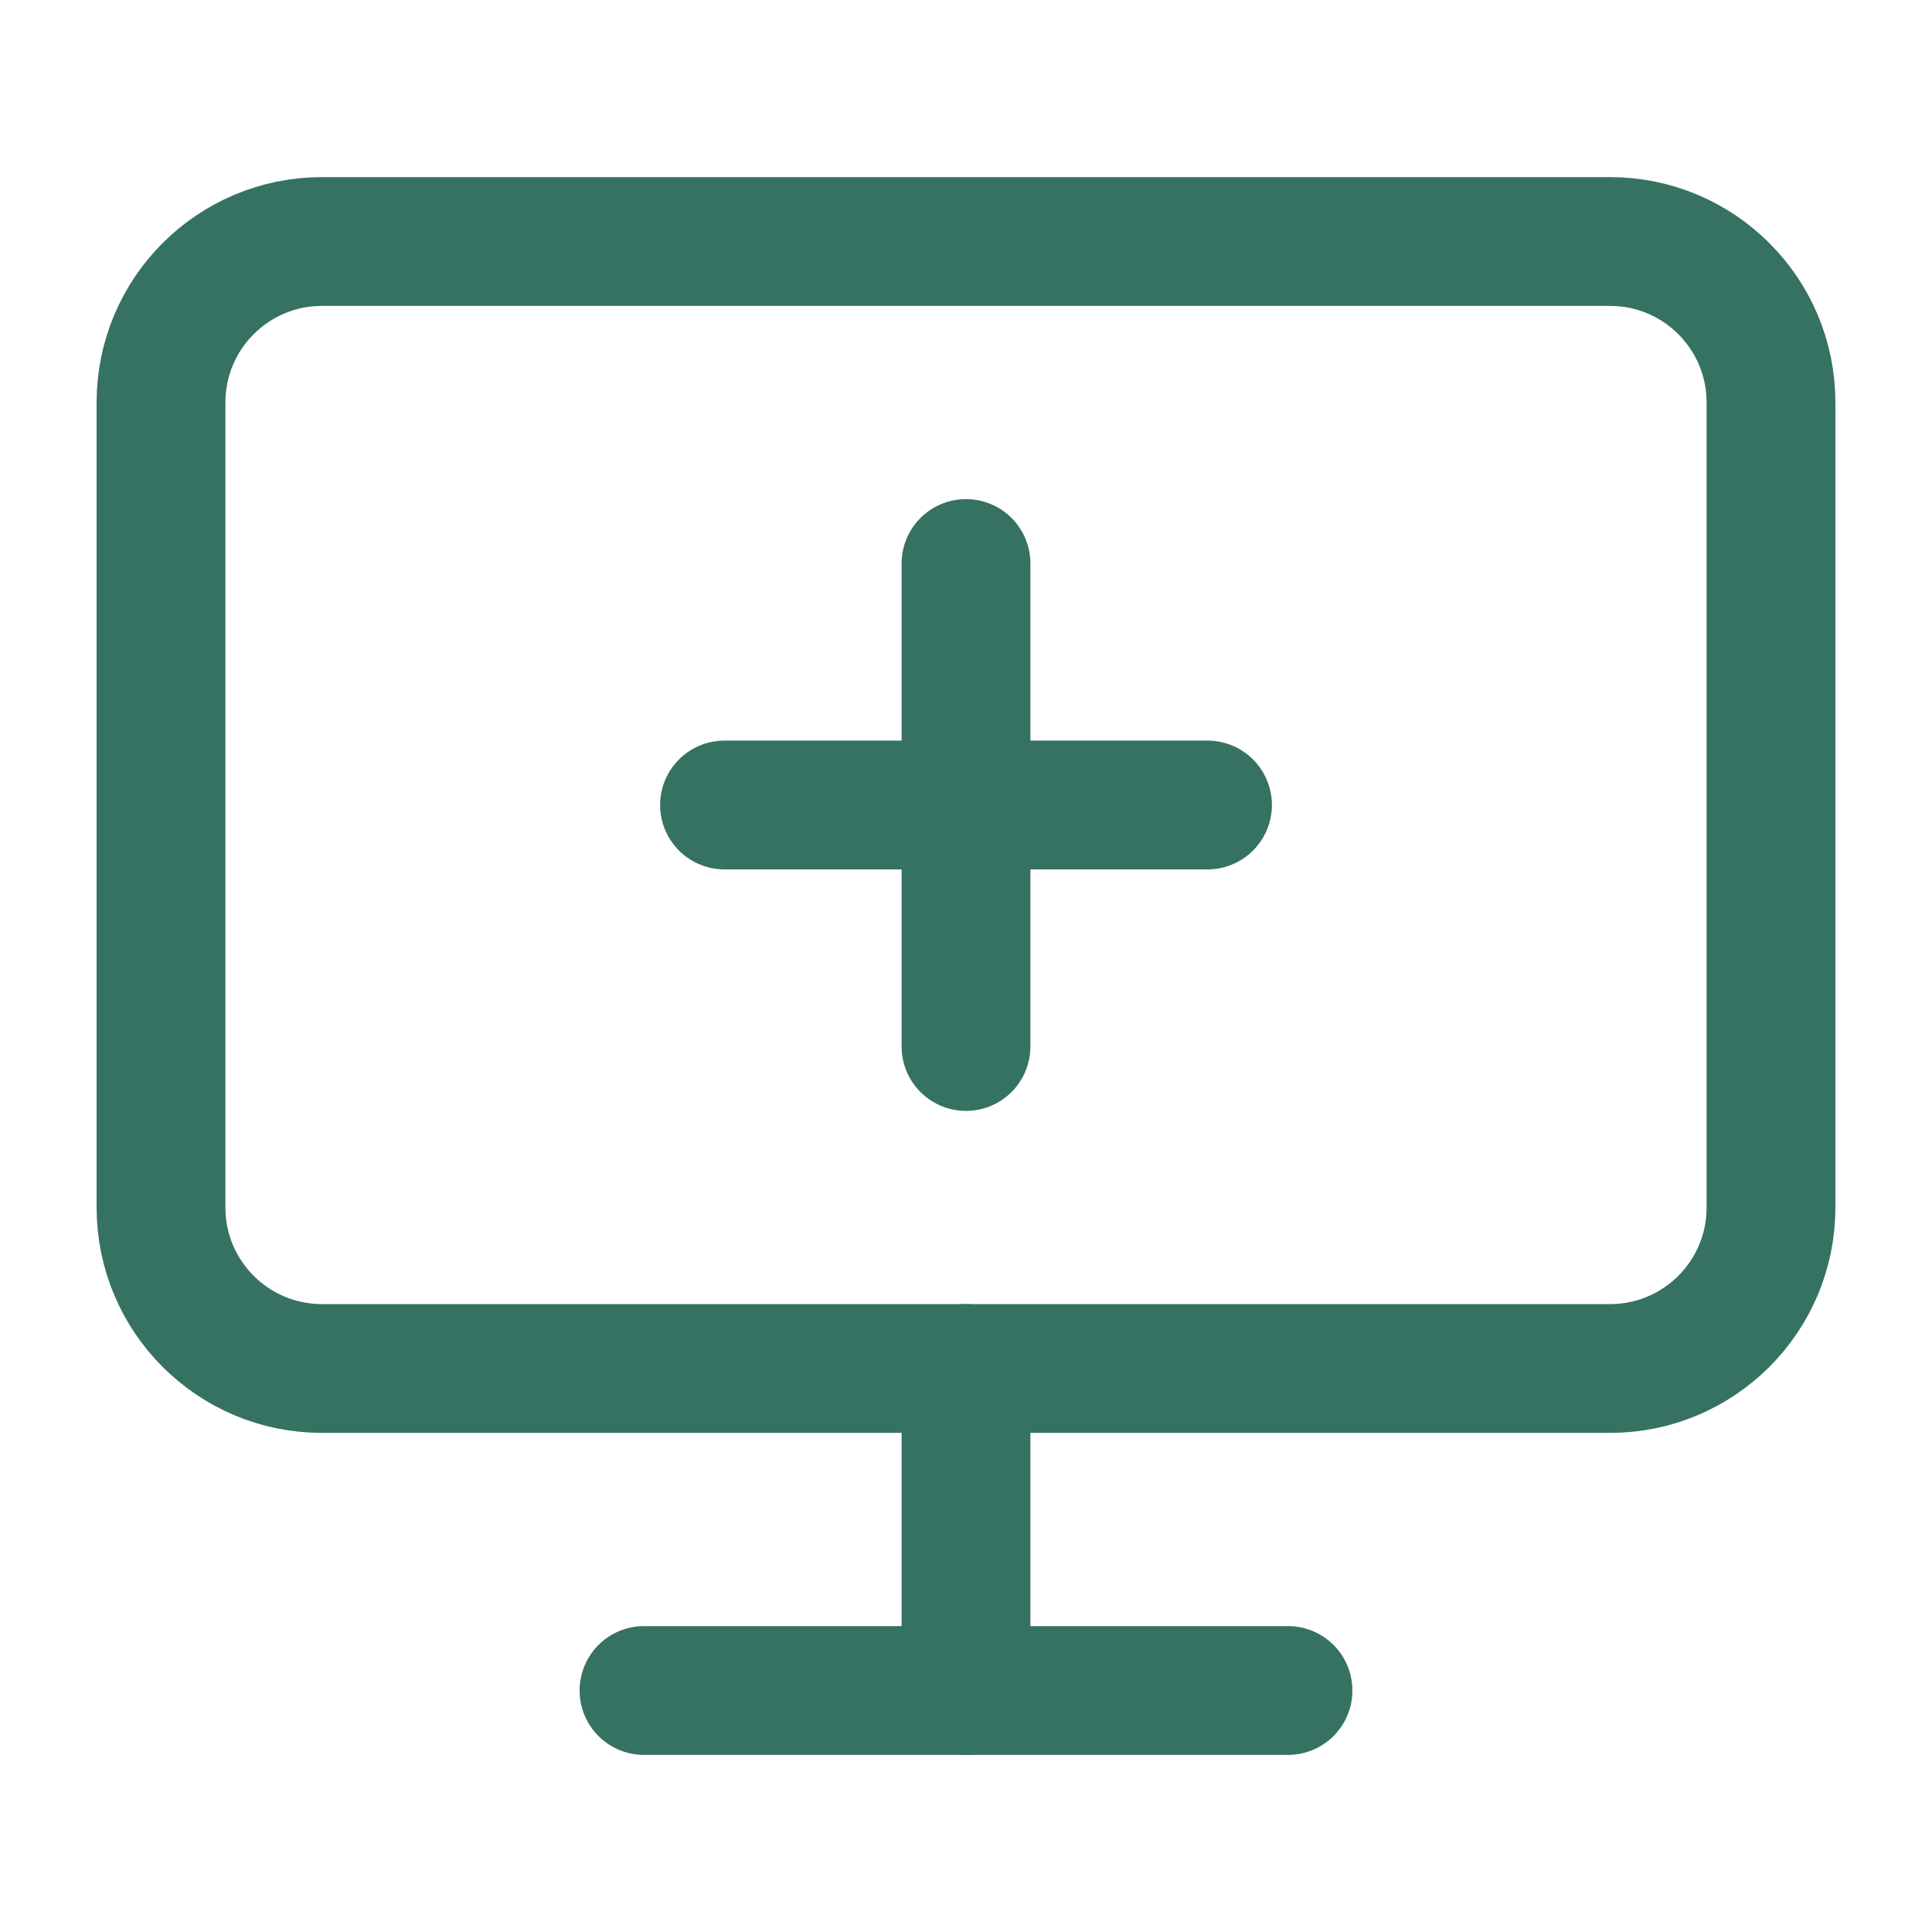
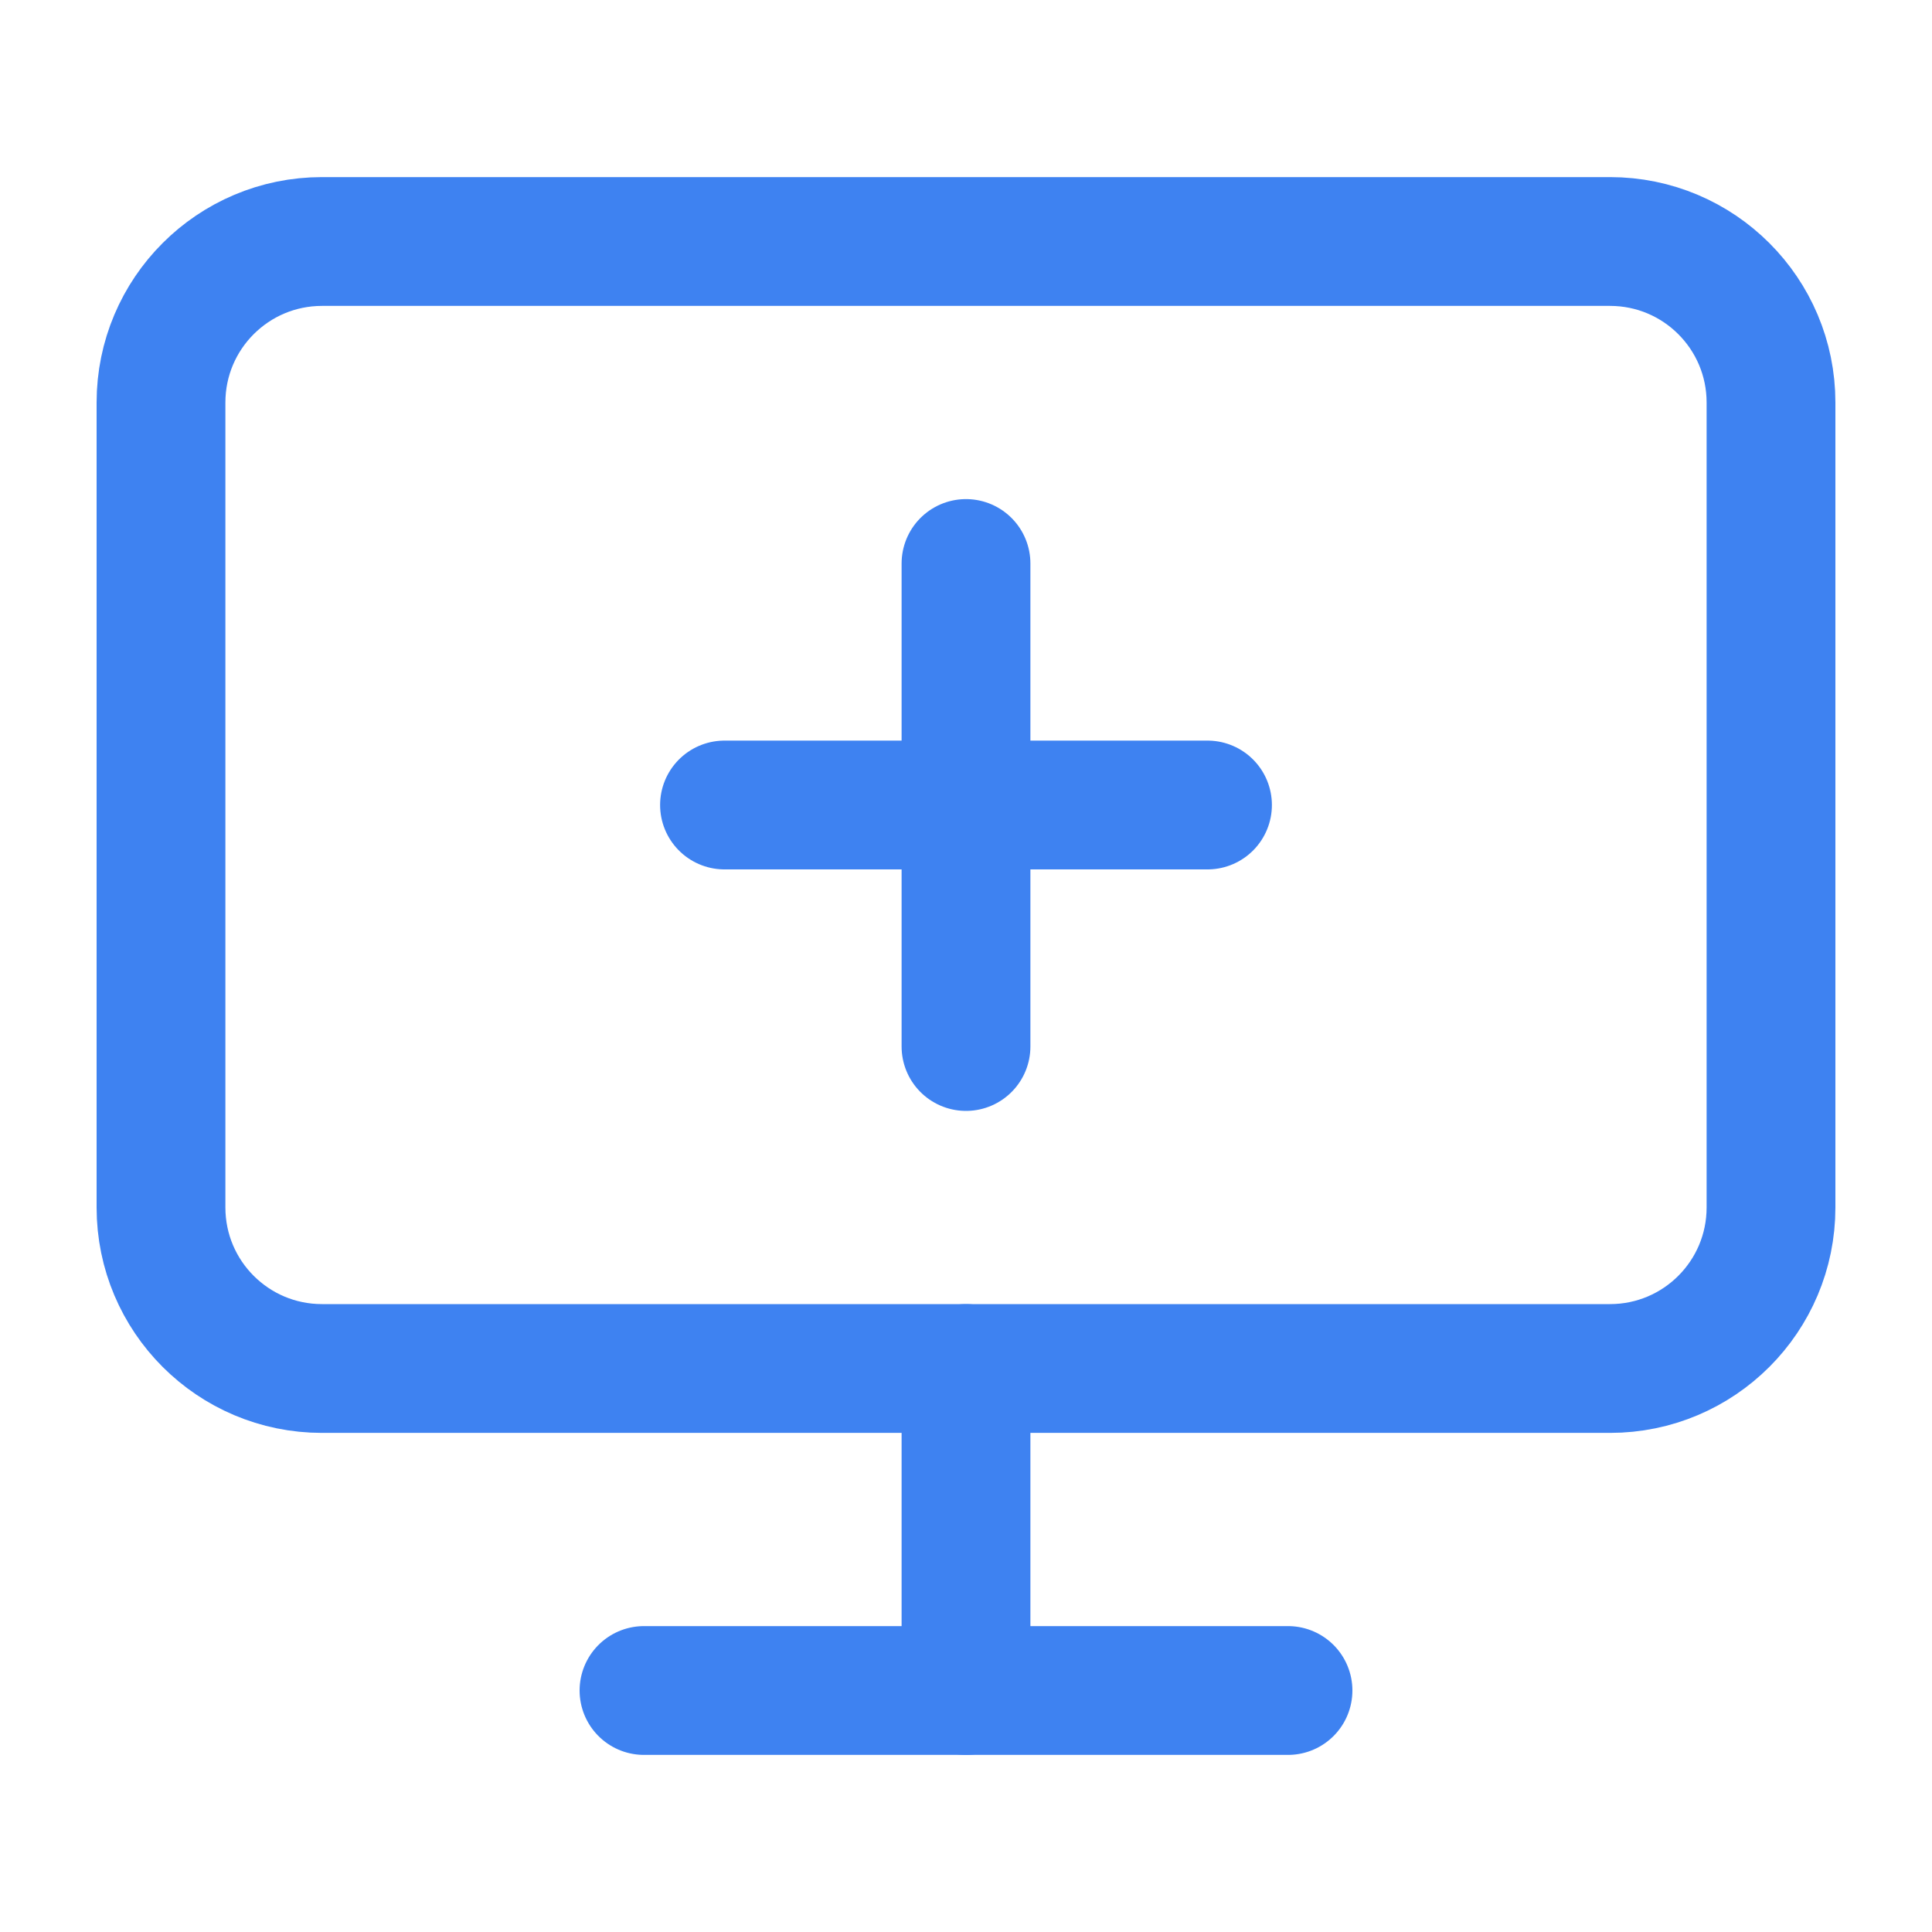
<svg xmlns="http://www.w3.org/2000/svg" width="30" height="30" viewBox="0 0 30 30" fill="none">
-   <path d="M25 3.75H5C3.619 3.75 2.5 4.869 2.5 6.25V18.75C2.5 20.131 3.619 21.25 5 21.25H25C26.381 21.25 27.5 20.131 27.5 18.75V6.25C27.5 4.869 26.381 3.75 25 3.75Z" stroke="#367262" stroke-width="2" stroke-linecap="round" stroke-linejoin="round" />
-   <path d="M10 26.25H20" stroke="#367262" stroke-width="2" stroke-linecap="round" stroke-linejoin="round" />
-   <path d="M15 21.25V26.25" stroke="#367262" stroke-width="2" stroke-linecap="round" stroke-linejoin="round" />
-   <path d="M15 8.75V16.25" stroke="#367262" stroke-width="2" stroke-linecap="round" stroke-linejoin="round" />
-   <path d="M11.25 12.5H18.75" stroke="#367262" stroke-width="2" stroke-linecap="round" stroke-linejoin="round" />
+   <path d="M25 3.75H5C3.619 3.75 2.5 4.869 2.5 6.25V18.75C2.5 20.131 3.619 21.25 5 21.25H25C26.381 21.25 27.5 20.131 27.5 18.75V6.25C27.5 4.869 26.381 3.75 25 3.75Z" stroke="#3E82F1" stroke-width="2" stroke-linecap="round" stroke-linejoin="round" />
+   <path d="M10 26.25H20" stroke="#3E82F1" stroke-width="2" stroke-linecap="round" stroke-linejoin="round" />
+   <path d="M15 21.25V26.25" stroke="#3E82F1" stroke-width="2" stroke-linecap="round" stroke-linejoin="round" />
+   <path d="M15 8.75V16.25" stroke="#3E82F1" stroke-width="2" stroke-linecap="round" stroke-linejoin="round" />
+   <path d="M11.25 12.5H18.75" stroke="#3E82F1" stroke-width="2" stroke-linecap="round" stroke-linejoin="round" />
</svg>
